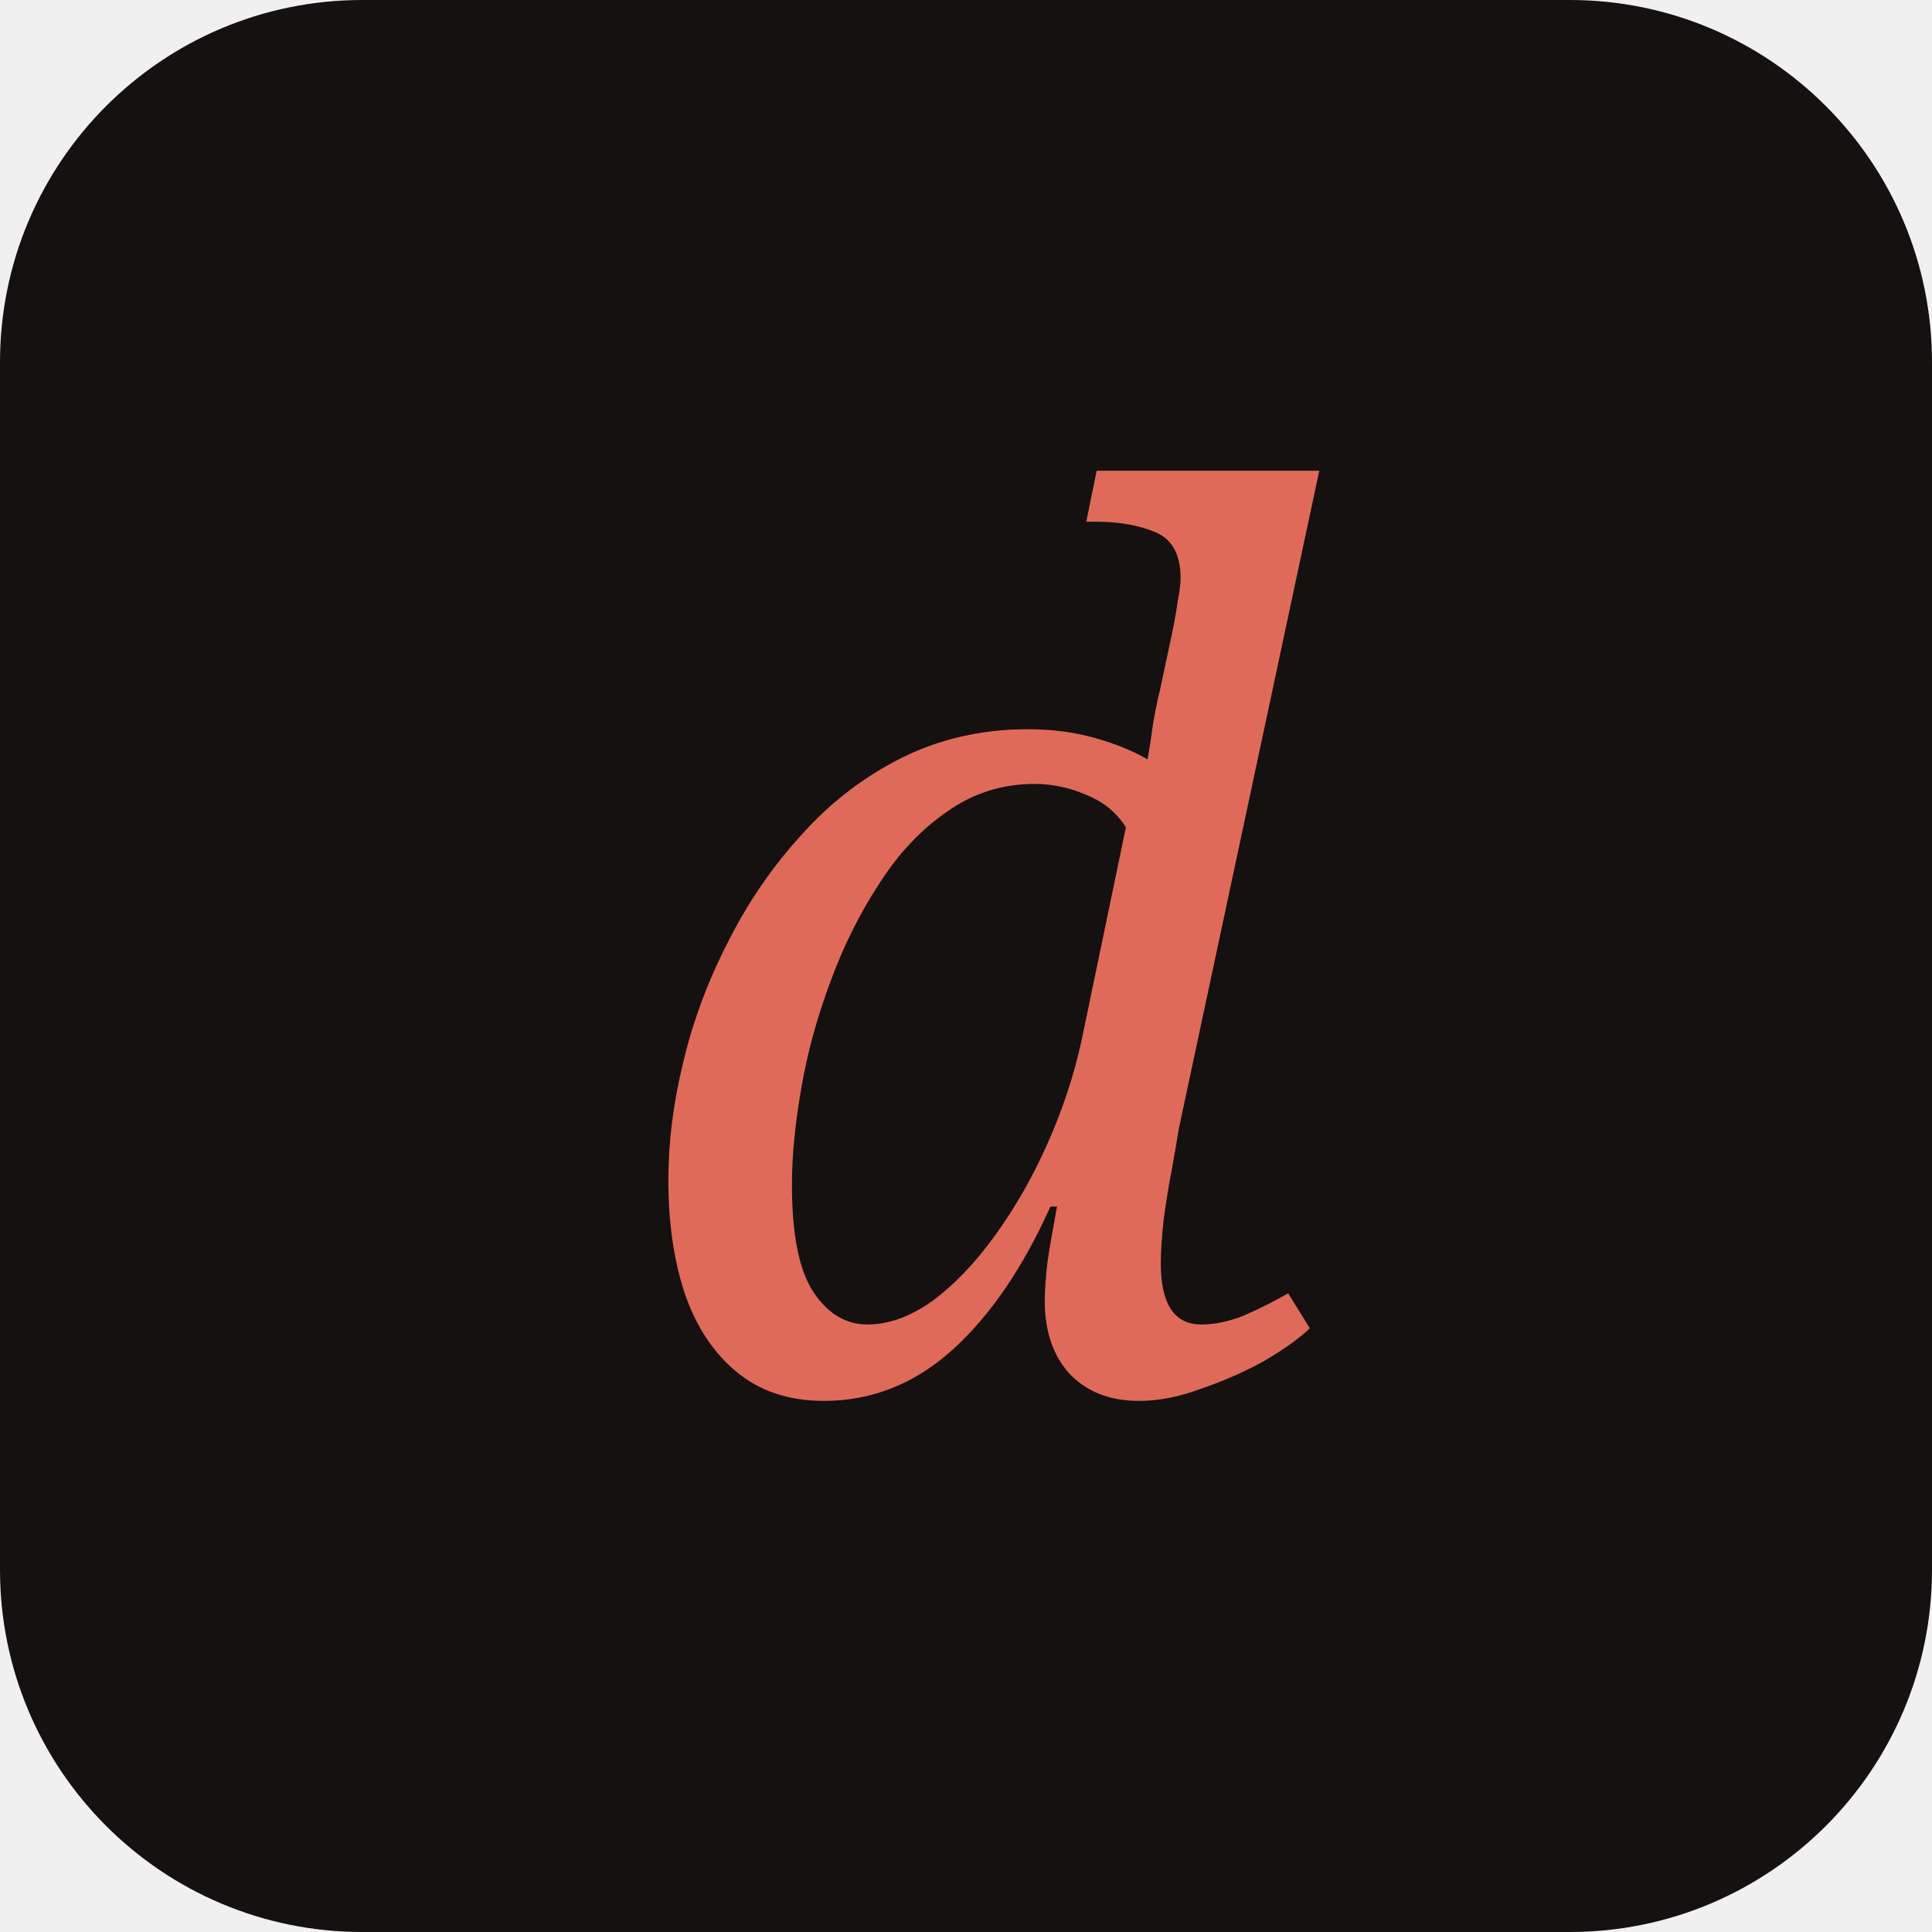
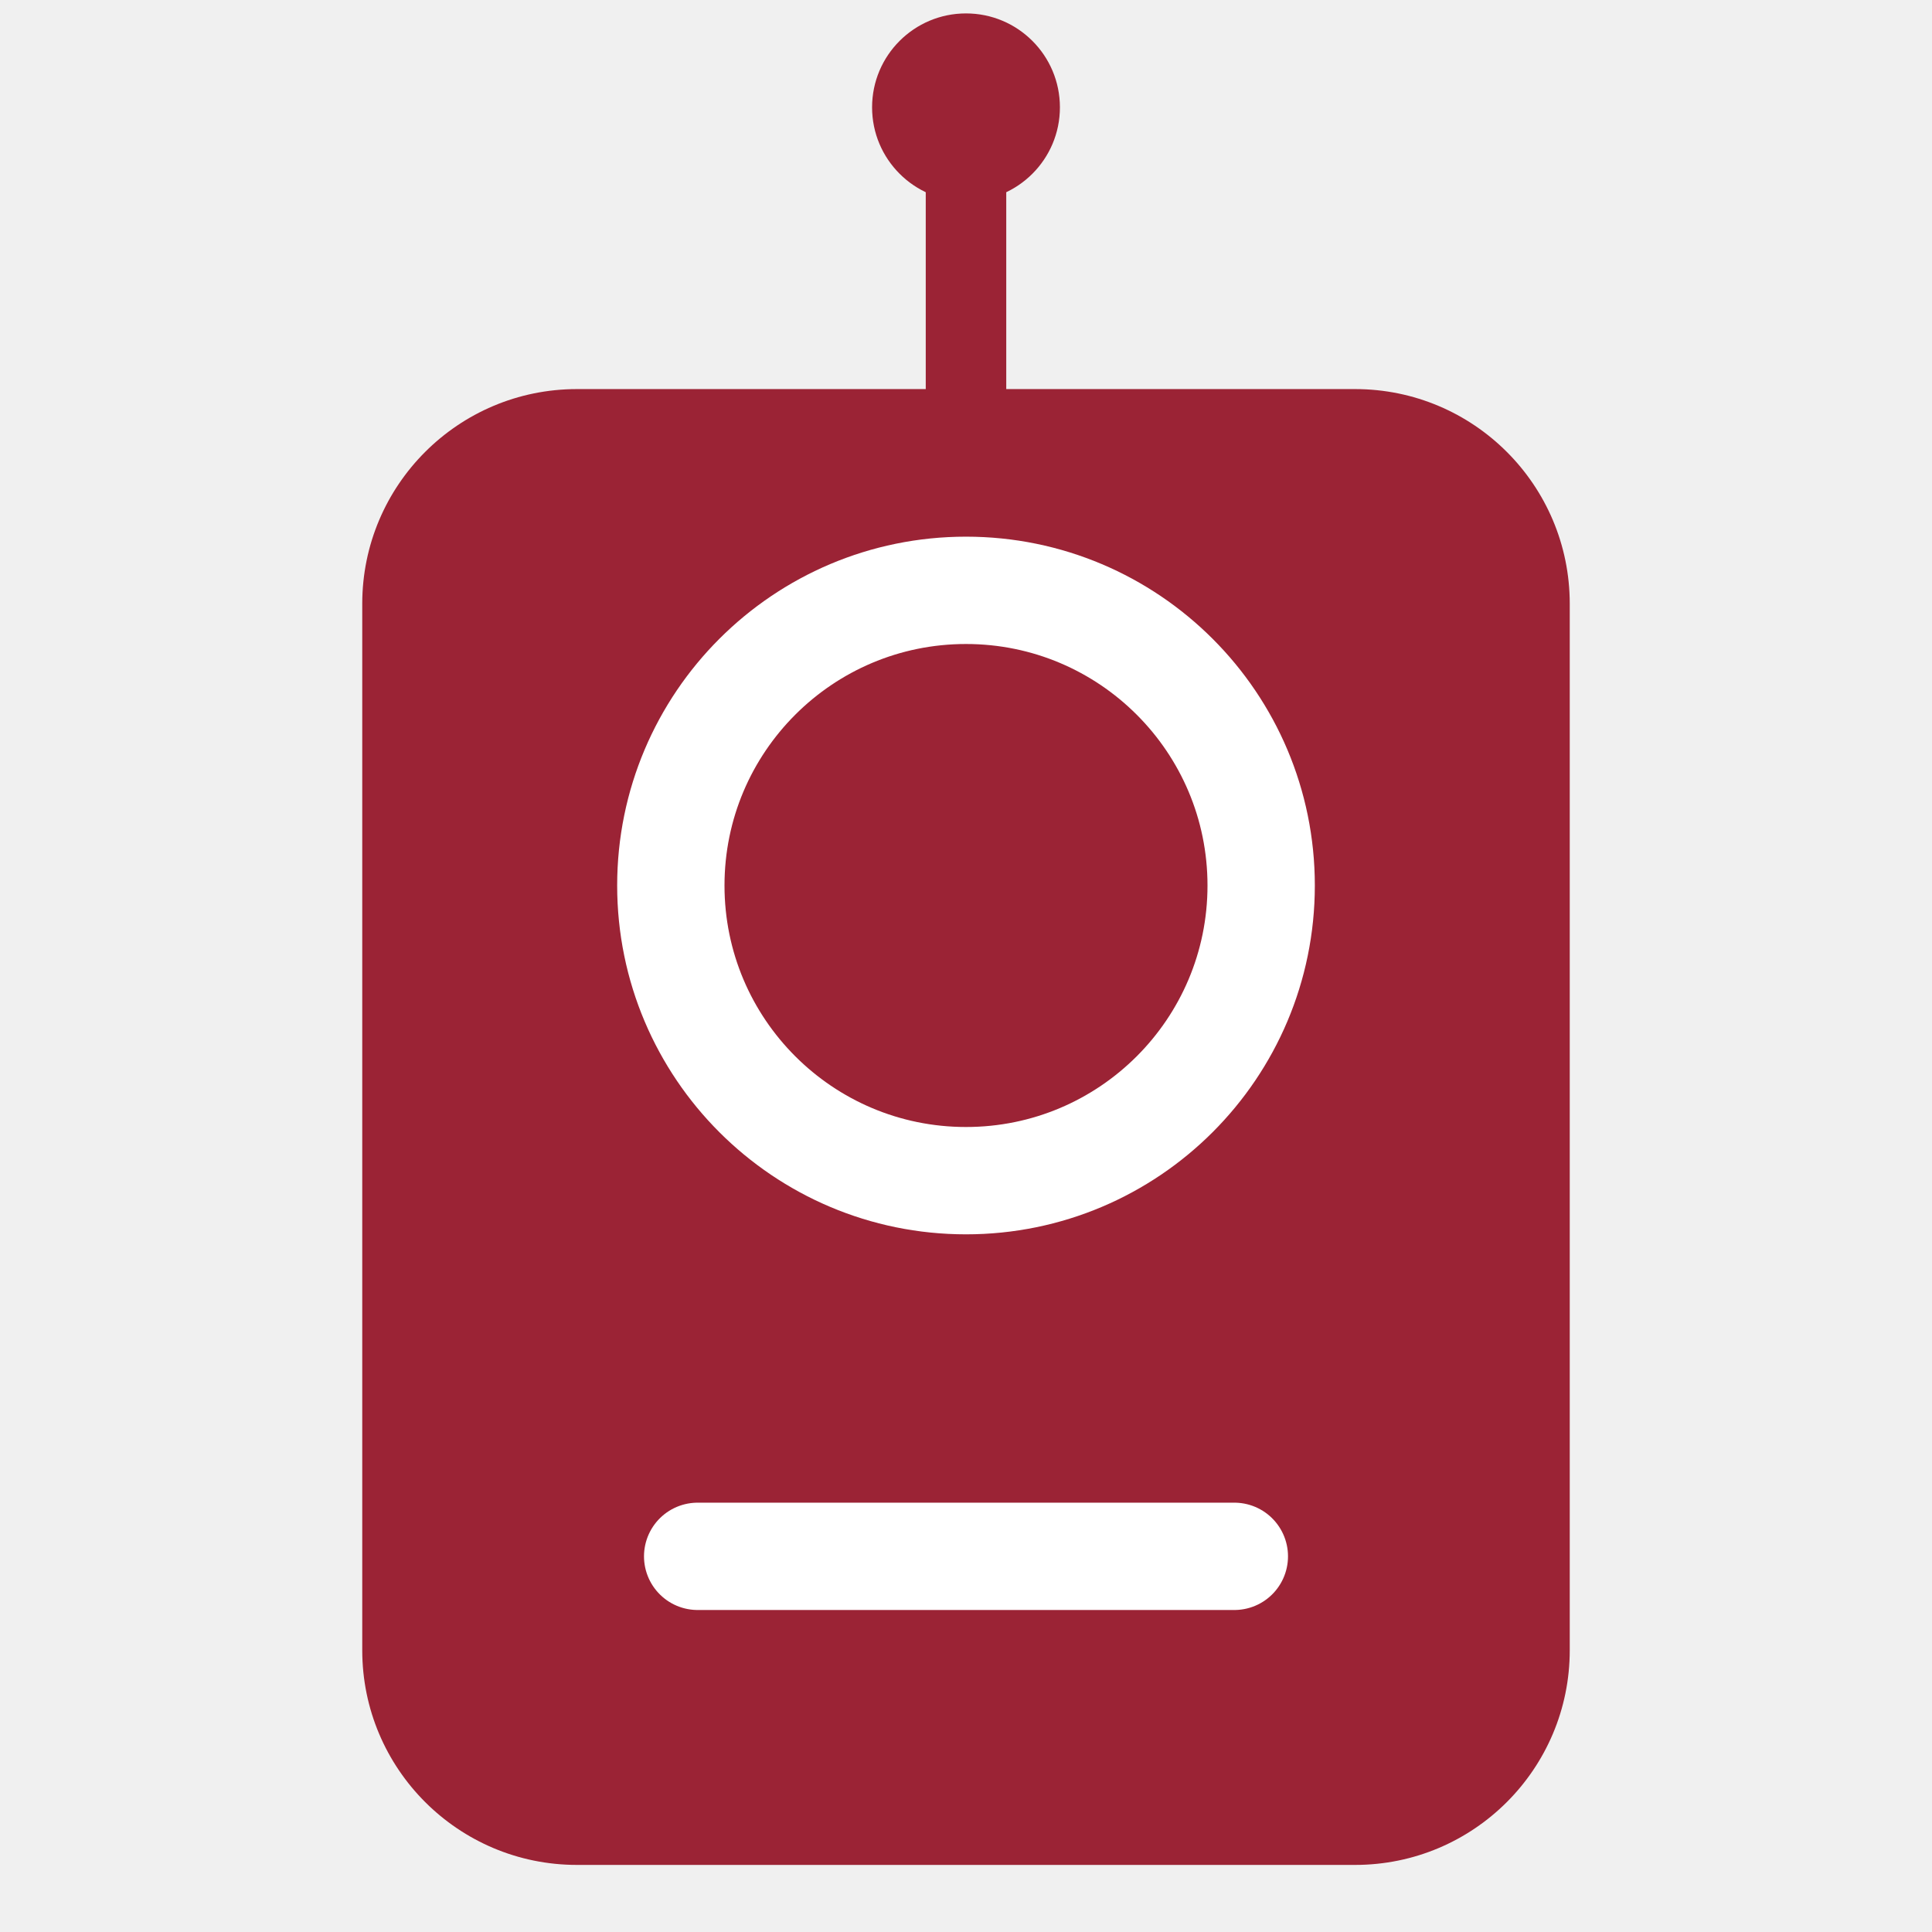
- <svg xmlns="http://www.w3.org/2000/svg" viewBox="0 0 32 32">
-   <rect width="32" height="32" rx="6" fill="#151110" />
-   <text x="16" y="23" text-anchor="middle" font-family="Georgia,serif" font-style="italic" font-size="20" fill="#e06a5a">d</text>
+ <svg xmlns="http://www.w3.org/2000/svg" viewBox="-22 -24 144 144" width="32" height="32">
+   <line x1="50" y1="5" x2="50" y2="-10" stroke="#9B2335" stroke-width="6" stroke-linecap="round" />
+   <circle cx="50" cy="-16" r="7" fill="#9B2335" />
+   <rect x="5" y="5" width="90" height="110" rx="16" fill="#9B2335" />
+   <circle cx="50" cy="42" r="22" fill="none" stroke="white" stroke-width="8" />
+   <line x1="30" y1="92" x2="70" y2="92" stroke="white" stroke-width="8" stroke-linecap="round" />
</svg>
